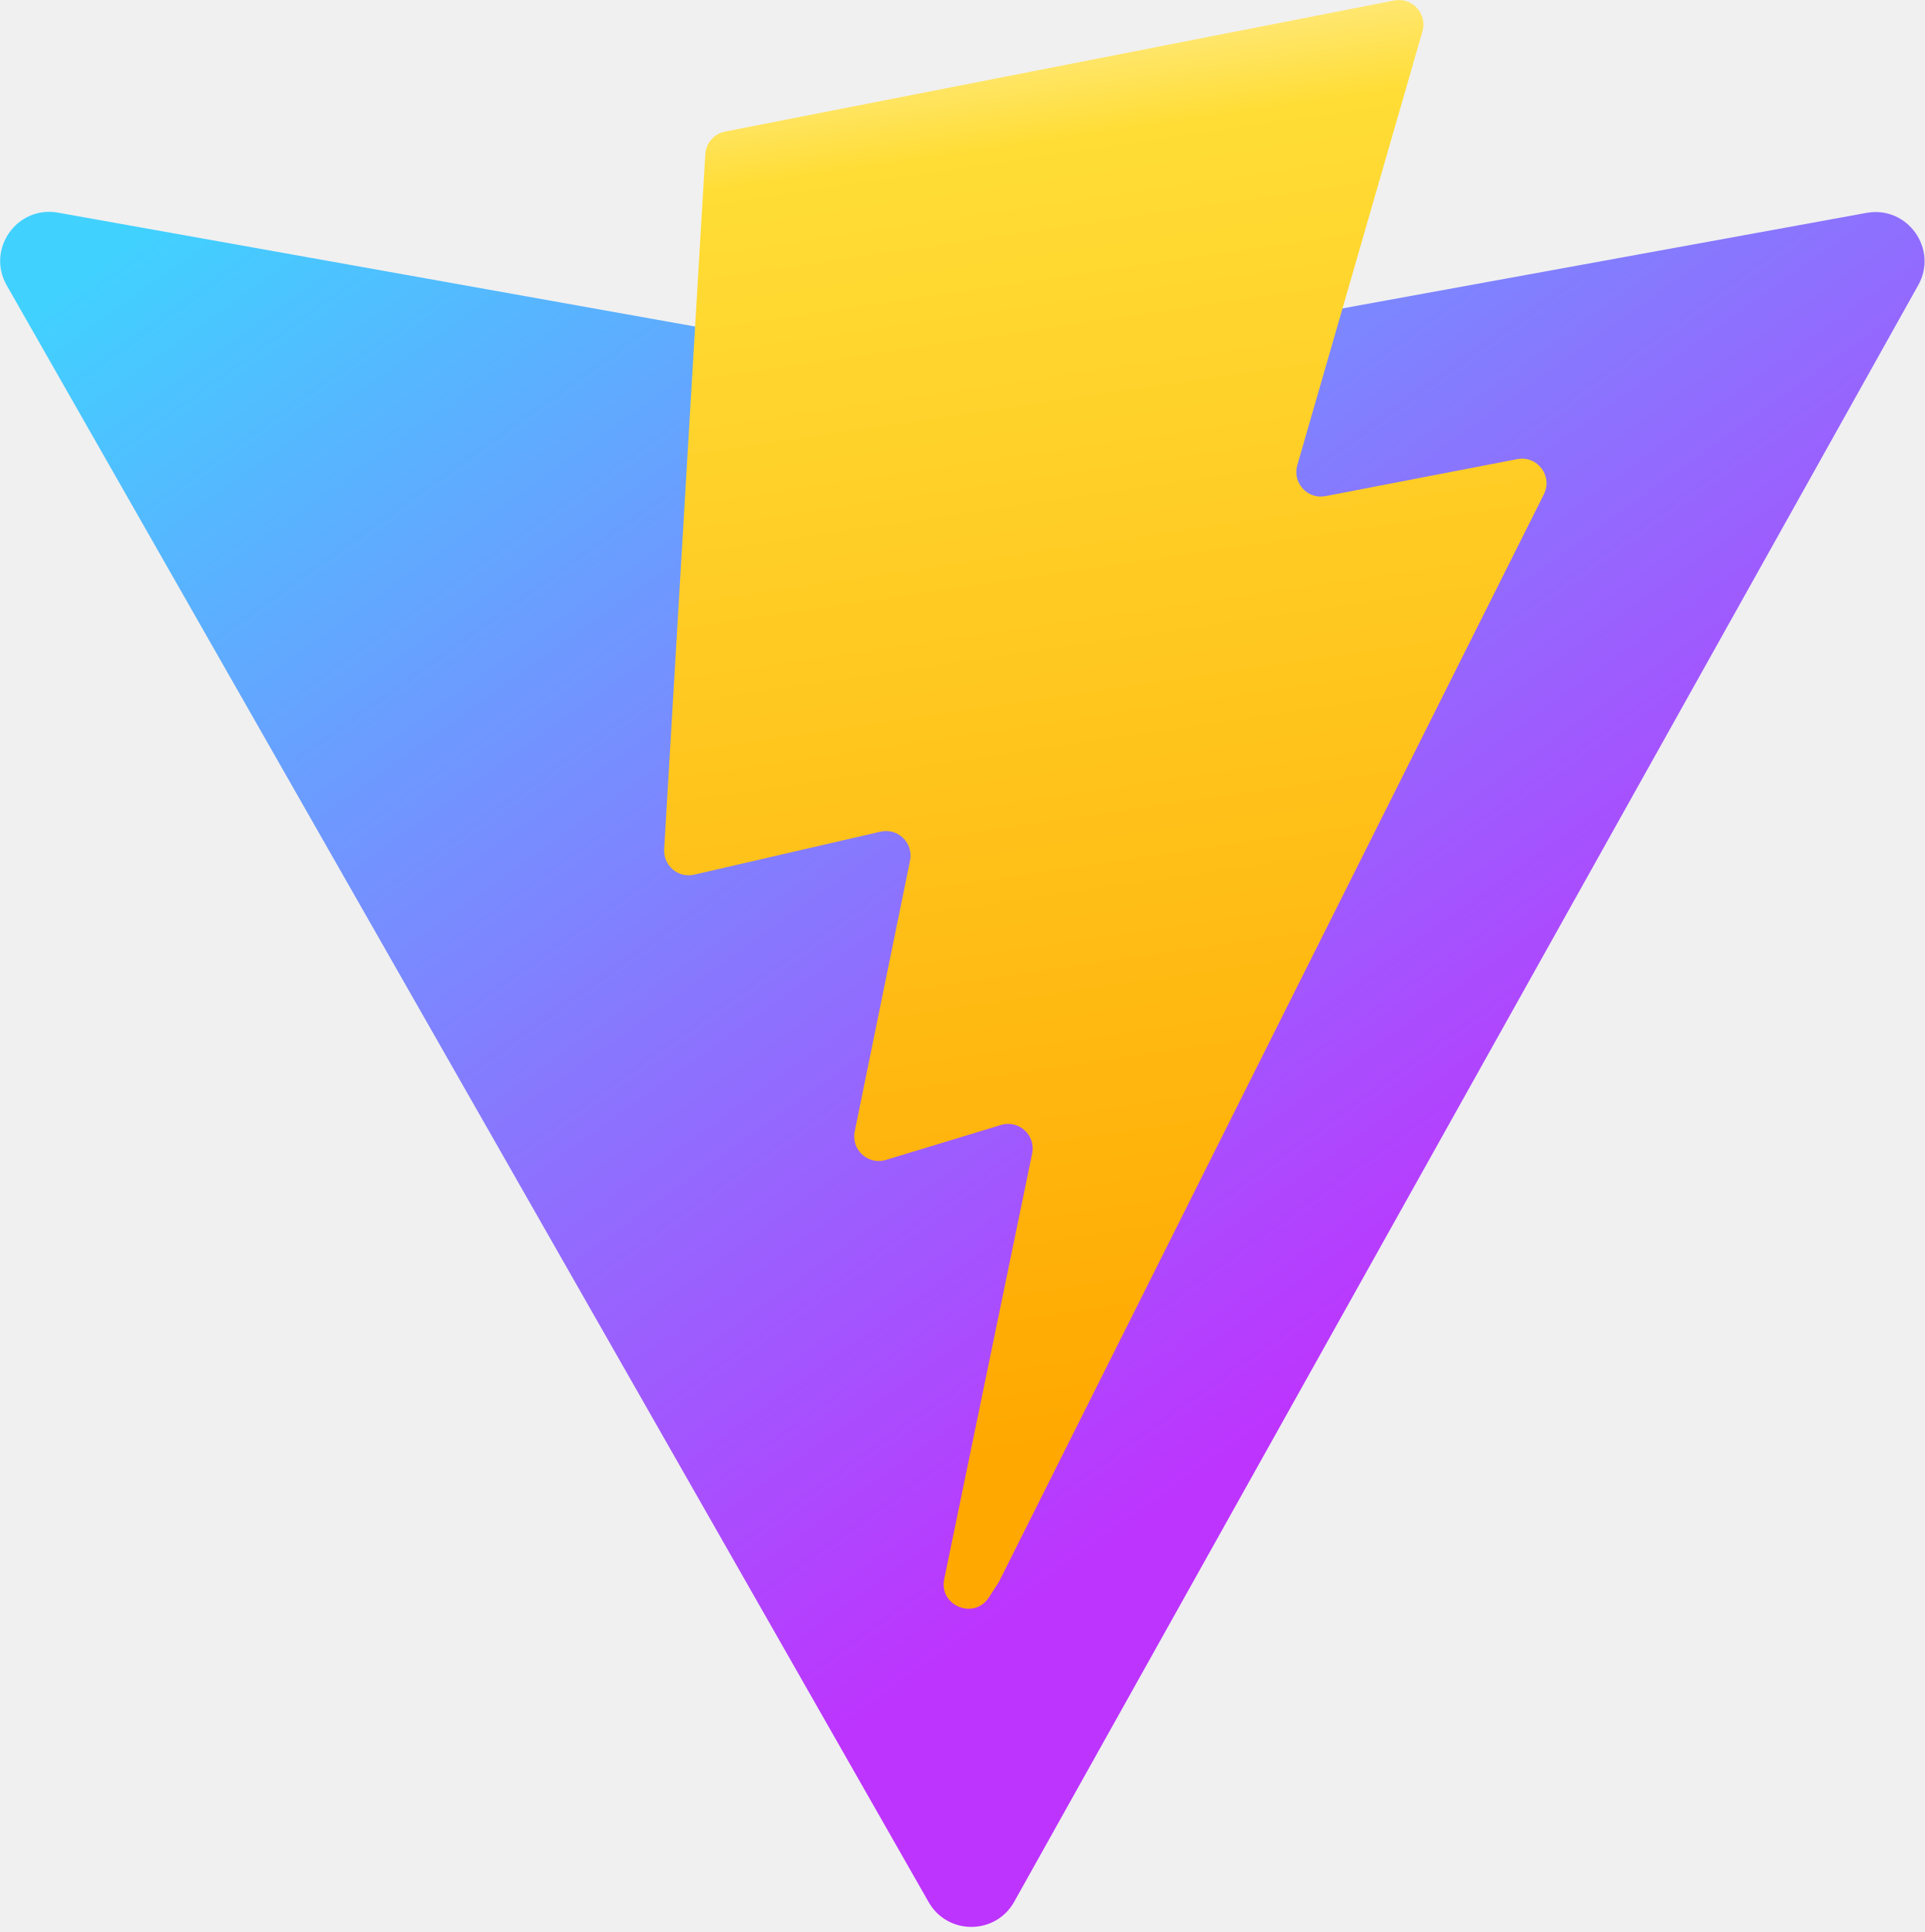
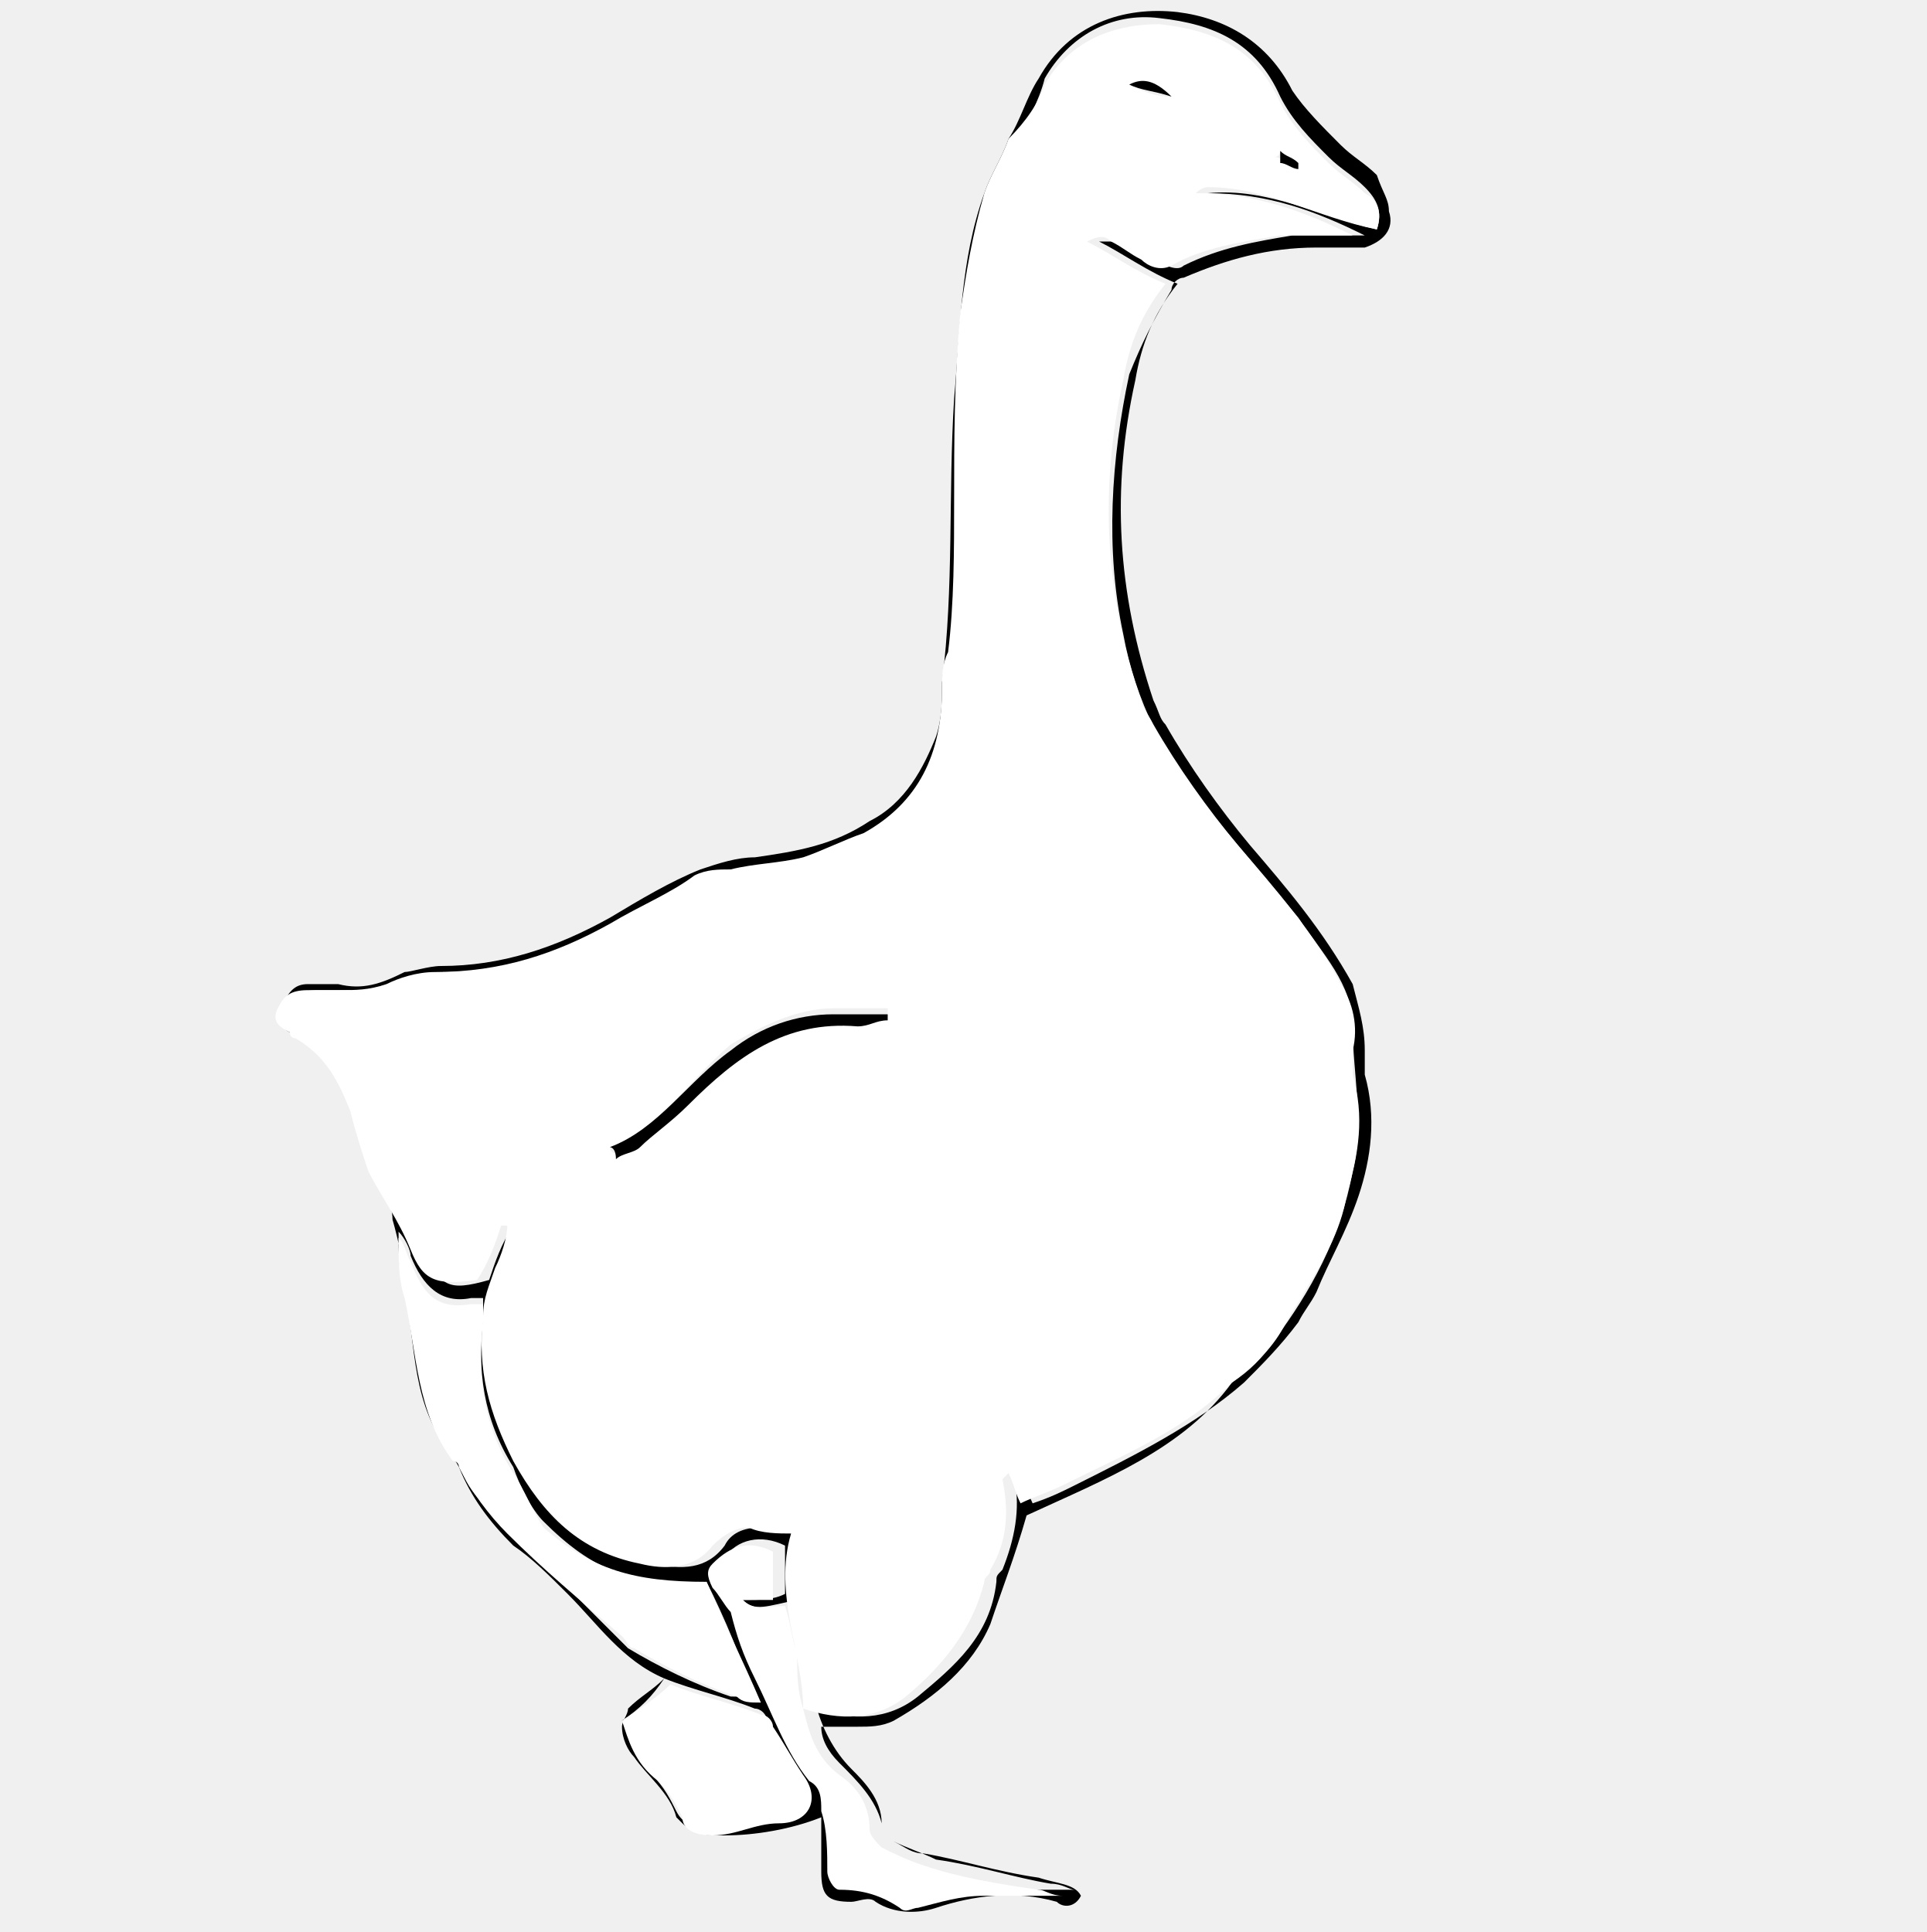
- <svg xmlns="http://www.w3.org/2000/svg" aria-hidden="true" role="img" class="iconify iconify--logos" width="31.88" height="32" preserveAspectRatio="xMidYMid meet" viewBox="0 0 256 257">
-   <defs>
-     <linearGradient id="IconifyId1813088fe1fbc01fb466" x1="-.828%" x2="57.636%" y1="7.652%" y2="78.411%">
-       <stop offset="0%" stop-color="#41D1FF" />
-       <stop offset="100%" stop-color="#BD34FE" />
-     </linearGradient>
-     <linearGradient id="IconifyId1813088fe1fbc01fb467" x1="43.376%" x2="50.316%" y1="2.242%" y2="89.03%">
-       <stop offset="0%" stop-color="#FFEA83" />
-       <stop offset="8.333%" stop-color="#FFDD35" />
-       <stop offset="100%" stop-color="#FFA800" />
-     </linearGradient>
-   </defs>
-   <path fill="url(#IconifyId1813088fe1fbc01fb466)" d="M255.153 37.938L134.897 252.976c-2.483 4.44-8.862 4.466-11.382.048L.875 37.958c-2.746-4.814 1.371-10.646 6.827-9.67l120.385 21.517a6.537 6.537 0 0 0 2.322-.004l117.867-21.483c5.438-.991 9.574 4.796 6.877 9.62Z" />
-   <path fill="url(#IconifyId1813088fe1fbc01fb467)" d="M185.432.063L96.44 17.501a3.268 3.268 0 0 0-2.634 3.014l-5.474 92.456a3.268 3.268 0 0 0 3.997 3.378l24.777-5.718c2.318-.535 4.413 1.507 3.936 3.838l-7.361 36.047c-.495 2.426 1.782 4.5 4.151 3.78l15.304-4.649c2.372-.72 4.652 1.36 4.15 3.788l-11.698 56.621c-.732 3.542 3.979 5.473 5.943 2.437l1.313-2.028l72.516-144.72c1.215-2.423-.88-5.186-3.54-4.672l-25.505 4.922c-2.396.462-4.435-1.77-3.759-4.114l16.646-57.705c.677-2.35-1.37-4.583-3.769-4.113Z" />
+ <svg xmlns="http://www.w3.org/2000/svg" version="1.1" id="Layer_1" x="0px" y="0px" viewBox="0 0 31.9 32" style="enable-background:new 0 0 31.9 32;" xml:space="preserve">
+   <style type="text/css">
+ 	.st0{fill:#FFFFFF;}
+ </style>
+   <g>
+     <path d="M17,25.1c-0.2,0.7-0.4,1.2-0.6,1.8c-0.3,0.7-0.9,1.2-1.6,1.6c-0.2,0.1-0.4,0.1-0.6,0.1c-0.2,0-0.4,0-0.6,0   c0,0.2,0.1,0.4,0.3,0.6c0.3,0.3,0.6,0.6,0.7,1c0,0.1,0.1,0.2,0.2,0.3c0.2,0.1,0.3,0.2,0.5,0.2c0.6,0.1,1.2,0.3,1.9,0.4   c0.3,0.1,0.6,0.1,0.7,0.3c-0.1,0.2-0.3,0.2-0.4,0.1c-0.7-0.2-1.4-0.1-2,0.1c-0.3,0.1-0.7,0.1-1-0.1c-0.1-0.1-0.3,0-0.4,0   c-0.4,0-0.5-0.1-0.5-0.5c0-0.3,0-0.6,0-0.9c-0.5,0.2-1.1,0.3-1.6,0.3c-0.3,0-0.5,0-0.7-0.2c0,0-0.1-0.1-0.1-0.1   c-0.1-0.4-0.5-0.7-0.7-1c-0.1-0.1-0.2-0.3-0.2-0.5c0-0.1,0.1-0.2,0.1-0.3c0.2-0.2,0.4-0.3,0.6-0.5c-0.7-0.3-1.1-0.9-1.6-1.4   c-0.3-0.3-0.6-0.6-0.9-0.8c-0.4-0.4-0.7-0.8-0.9-1.3c-0.1-0.2-0.3-0.4-0.4-0.7c-0.1-0.3-0.2-0.7-0.3-1.1c-0.1-0.8-0.2-1.6-0.4-2.3   c0-0.3-0.2-0.5-0.2-0.8c-0.1-0.3-0.2-0.7-0.4-1c-0.2-0.4-0.3-0.8-0.8-1.1c-0.1-0.1-0.2-0.1-0.3-0.2c-0.2-0.1-0.2-0.3-0.1-0.5   c0.1-0.2,0.2-0.3,0.4-0.3c0.2,0,0.3,0,0.5,0c0.4,0.1,0.7,0,1.1-0.2C6.8,16.1,7.1,16,7.3,16c1,0,1.9-0.3,2.8-0.8   c0.5-0.3,1-0.6,1.5-0.8c0.3-0.1,0.6-0.2,0.9-0.2c0.7-0.1,1.3-0.2,1.9-0.6c0.6-0.3,0.9-0.9,1.1-1.4c0.1-0.3,0.1-0.6,0.1-0.9   c0.2-1.6,0.1-3.1,0.2-4.7c0.1-1.1,0.1-2.3,0.5-3.4c0.1-0.3,0.3-0.6,0.4-0.9c0.2-0.3,0.3-0.7,0.5-1c0.5-0.9,1.4-1.2,2.3-1.1   c0.8,0.1,1.5,0.5,1.9,1.3c0.2,0.3,0.5,0.6,0.8,0.9c0.2,0.2,0.4,0.3,0.6,0.5C22.9,3.2,23,3.3,23,3.5c0.1,0.3-0.1,0.5-0.4,0.6   c-0.3,0-0.5,0-0.8,0c-0.8,0-1.5,0.2-2.2,0.5c-0.1,0-0.2,0.1-0.2,0.2c-0.3,0.5-0.5,0.9-0.7,1.4c-0.3,1.4-0.4,2.9-0.1,4.3   c0.2,1.1,0.7,2.1,1.4,2.9c0.5,0.6,1,1.2,1.5,1.8c0.4,0.6,0.9,1.1,0.9,1.8c0,0.8,0.2,1.6,0,2.4c-0.2,1.1-0.7,2-1.3,2.8   c-0.2,0.3-0.4,0.5-0.7,0.7C19.6,24,18.3,24.5,17,25.1C17,25.1,17,25.1,17,25.1z M22.8,3.8c0.1-0.3,0-0.5-0.2-0.7   c-0.2-0.2-0.4-0.3-0.6-0.5c-0.3-0.3-0.6-0.6-0.8-1c-0.4-0.9-1.1-1.2-2-1.3c-0.8-0.1-1.5,0.3-1.9,1C17.2,1.7,17,2,16.9,2.3   c-0.2,0.3-0.3,0.6-0.4,0.9c-0.2,0.6-0.3,1.3-0.4,2c-0.1,1-0.1,2-0.1,3.1c0,0.8,0,1.7-0.1,2.5c0,0.2-0.1,0.4-0.1,0.6   c0,1-0.5,1.8-1.3,2.4c-0.3,0.2-0.7,0.3-1,0.4c-0.4,0.1-0.8,0.1-1.2,0.2c-0.2,0-0.4,0.1-0.6,0.1c-0.5,0.2-1,0.5-1.4,0.8   c-0.9,0.5-1.9,0.8-2.9,0.8c-0.3,0-0.5,0.1-0.8,0.2c-0.3,0.1-0.5,0.2-0.8,0.1c-0.2,0-0.4,0-0.5,0c-0.2,0-0.4,0-0.5,0.3   c-0.1,0.2,0.1,0.3,0.2,0.4c0,0,0.1,0,0.1,0.1c0.5,0.3,0.7,0.7,0.9,1.2c0.1,0.3,0.2,0.6,0.3,1c0.2,0.5,0.5,0.9,0.7,1.3   c0.3,0.6,0.4,0.7,1.1,0.5c0.1-0.3,0.2-0.6,0.4-0.9c0,0,0.1,0,0.1,0c-0.1,0.2-0.2,0.5-0.2,0.7c-0.1,0.3-0.2,0.5-0.2,0.8   c-0.1,0.8,0.1,1.6,0.5,2.4c0.5,0.9,1.1,1.5,2.1,1.7c0.5,0.1,0.9,0.1,1.2-0.3c0.1-0.2,0.3-0.3,0.6-0.3c0.2,0,0.5,0,0.7,0.1   c-0.3,1,0.1,1.9,0.2,2.9c0.6,0.2,1.2,0.2,1.7-0.2c0.6-0.5,1.2-1,1.3-1.9c0-0.1,0-0.1,0.1-0.2c0.2-0.5,0.3-1,0.2-1.5   c0,0,0,0,0.1-0.1c0.1,0.1,0.1,0.3,0.2,0.5c0.3-0.1,0.5-0.2,0.7-0.3c1-0.5,2-1,2.8-1.7c0.3-0.3,0.6-0.6,0.9-1   c0.1-0.2,0.2-0.3,0.3-0.5c0.2-0.5,0.5-1,0.7-1.6c0.2-0.6,0.3-1.3,0.1-2c0-0.1,0-0.2,0-0.4c0-0.4-0.1-0.7-0.2-1.1   c-0.5-0.9-1.1-1.6-1.7-2.3c-0.5-0.6-1-1.3-1.4-2c-0.1-0.1-0.1-0.2-0.2-0.4c-0.6-1.8-0.7-3.5-0.3-5.3c0.1-0.6,0.3-1.1,0.7-1.6   c-0.5-0.2-0.9-0.5-1.3-0.7c0.1,0,0.3,0,0.4,0c0.2,0.1,0.4,0.2,0.5,0.3c0.2,0.1,0.4,0.2,0.5,0.1c0.6-0.3,1.2-0.4,1.8-0.5   c0.2,0,0.5,0,0.7,0c0.2,0,0.4,0,0.5,0c-0.8-0.4-1.6-0.7-2.6-0.7C19.9,3.2,20,3.2,20,3.2C21,3.1,21.9,3.6,22.8,3.8z M11.7,26.2   c-1.2,0.1-1.9-0.2-2.7-1c-0.2-0.2-0.4-0.6-0.5-0.9c-0.5-0.8-0.6-1.6-0.5-2.5c0-0.1,0-0.2,0-0.3c-0.1,0-0.1,0-0.2,0   c-0.5,0.1-0.8-0.2-1-0.7c0-0.1-0.1-0.3-0.2-0.4c0,0.3,0,0.7,0.1,1c0.2,0.9,0.1,1.9,0.8,2.7c0,0,0,0.1,0.1,0.1   c0.1,0.5,0.5,0.8,0.8,1.1c0.6,0.6,1.2,1.2,1.8,1.8c0.1,0.1,0.1,0.1,0.2,0.2c0.5,0.3,1.1,0.6,1.7,0.8c0.1,0,0.3,0,0.4,0.1   C12.3,27.5,12,26.8,11.7,26.2z M12.3,26.5c0.3,0,0.5,0,0.7-0.1c0-0.3,0-0.5,0-0.8c-0.4-0.2-0.8-0.1-1,0.2c-0.1,0.2-0.1,0.3,0,0.4   c0.1,0.1,0.2,0.3,0.3,0.4c0.2,0.4,0.3,0.7,0.4,1.1c0.3,0.6,0.5,1.2,0.9,1.7c0.1,0.1,0.1,0.4,0.2,0.5c0,0.3,0,0.7,0.1,1   c0,0.1,0.1,0.3,0.2,0.3c0.4,0,0.7,0.1,1,0.3c0.1,0,0.2,0,0.3,0c0.4-0.1,0.7-0.2,1.1-0.2c0.4,0,0.8,0,1.3,0c-0.1,0-0.2-0.1-0.4-0.1   c-0.6-0.1-1.2-0.3-1.9-0.4c-0.2-0.1-0.5-0.2-0.7-0.3c-0.1-0.1-0.2-0.2-0.2-0.3c0-0.4-0.3-0.7-0.5-0.9c-0.3-0.3-0.5-0.7-0.6-1.1   c-0.1-0.3-0.1-0.6-0.1-0.9c0-0.3-0.1-0.6-0.2-0.8C12.7,26.6,12.5,26.7,12.3,26.5z M10.3,28.5c0.2,0.3,0.3,0.6,0.5,0.9   c0.2,0.2,0.3,0.4,0.4,0.6c0.1,0.2,0.3,0.3,0.5,0.3c0.4,0,0.7-0.1,1.1-0.2c0.5,0,0.6-0.4,0.4-0.8c-0.2-0.3-0.3-0.5-0.5-0.8   c0-0.1-0.1-0.2-0.2-0.2c-0.5-0.2-1-0.3-1.5-0.5C10.8,28.1,10.6,28.3,10.3,28.5z" />
+     <path class="st0" d="M22.8,3.8c-1-0.2-1.8-0.7-2.8-0.7c0,0-0.1,0-0.2,0.1c1,0,1.8,0.3,2.6,0.7c-0.2,0-0.4,0-0.5,0   c-0.2,0-0.5,0-0.7,0c-0.6,0.1-1.3,0.2-1.8,0.5c-0.2,0.1-0.4,0-0.5-0.1c-0.2-0.1-0.3-0.2-0.5-0.3c-0.1-0.1-0.2-0.1-0.4,0   c0.4,0.2,0.8,0.5,1.3,0.7c-0.4,0.5-0.6,1-0.7,1.6c-0.4,1.8-0.3,3.6,0.3,5.3c0,0.1,0.1,0.2,0.2,0.4c0.4,0.7,0.9,1.4,1.4,2   c0.6,0.7,1.3,1.5,1.7,2.3c0.2,0.3,0.3,0.7,0.2,1.1c0,0.1,0,0.2,0,0.4c0.2,0.7,0.1,1.3-0.1,2c-0.1,0.6-0.4,1.1-0.7,1.6   c-0.1,0.2-0.2,0.3-0.3,0.5c-0.2,0.4-0.5,0.7-0.9,1c-0.8,0.8-1.8,1.2-2.8,1.7c-0.2,0.1-0.5,0.2-0.7,0.3c-0.1-0.2-0.1-0.3-0.2-0.5   c0,0-0.1,0.1-0.1,0.1c0.1,0.5,0.1,1-0.2,1.5c0,0.1-0.1,0.1-0.1,0.2c-0.2,0.8-0.7,1.4-1.3,1.9c-0.5,0.4-1.1,0.4-1.7,0.2   c0-0.9-0.5-1.9-0.2-2.9c-0.2,0-0.5,0-0.7-0.1c-0.2,0-0.4,0.1-0.6,0.3c-0.3,0.4-0.8,0.4-1.2,0.3c-1-0.2-1.6-0.8-2.1-1.7   c-0.4-0.8-0.6-1.5-0.5-2.4c0-0.3,0.1-0.5,0.2-0.8c0.1-0.2,0.2-0.5,0.2-0.7c0,0-0.1,0-0.1,0c-0.1,0.3-0.2,0.6-0.4,0.9   c-0.7,0.1-0.9,0-1.1-0.5c-0.2-0.5-0.5-0.9-0.7-1.3c-0.1-0.3-0.2-0.6-0.3-1c-0.2-0.5-0.4-0.9-0.9-1.2c0,0-0.1,0-0.1-0.1   c-0.2-0.1-0.3-0.2-0.2-0.4c0.1-0.2,0.2-0.3,0.5-0.3c0.2,0,0.4,0,0.5,0c0.3,0,0.5,0,0.8-0.1c0.2-0.1,0.5-0.2,0.8-0.2   c1.1,0,2-0.3,2.9-0.8c0.5-0.3,1-0.5,1.4-0.8c0.2-0.1,0.4-0.1,0.6-0.1c0.4-0.1,0.8-0.1,1.2-0.2c0.3-0.1,0.7-0.3,1-0.4   c0.9-0.5,1.3-1.3,1.3-2.4c0-0.2,0-0.4,0.1-0.6c0.1-0.8,0.1-1.7,0.1-2.5c0-1,0-2,0.1-3.1c0.1-0.7,0.2-1.3,0.4-2   c0.1-0.3,0.3-0.6,0.4-0.9C17,2,17.2,1.7,17.3,1.4c0.4-0.7,1.1-1,1.9-1c0.9,0.1,1.6,0.4,2,1.3c0.2,0.4,0.5,0.7,0.8,1   c0.2,0.2,0.4,0.3,0.6,0.5C22.8,3.3,22.9,3.5,22.8,3.8z M10.1,19c0,0,0,0.1,0.1,0.1c0.1-0.1,0.3-0.1,0.4-0.2   c0.3-0.2,0.6-0.5,0.8-0.7c0.8-0.7,1.6-1.4,2.8-1.3c0.2,0,0.3,0,0.5-0.1c0,0,0-0.1,0-0.1c-0.3,0-0.6,0-0.9,0c-0.6,0-1.2,0.3-1.7,0.6   C11.4,17.9,10.9,18.7,10.1,19z M19.4,1.6c-0.4-0.3-0.5-0.3-0.7-0.2C18.9,1.5,19.1,1.6,19.4,1.6z M21.2,2.5c0,0,0,0.1-0.1,0.1   c0.1,0,0.2,0.1,0.3,0.1c0,0,0-0.1,0-0.1C21.4,2.6,21.3,2.6,21.2,2.5z" />
+     <path class="st0" d="M11.7,26.2c0.3,0.7,0.6,1.3,0.9,2c-0.2,0-0.3,0-0.4-0.1c-0.6-0.2-1.2-0.5-1.7-0.8c-0.1,0-0.1-0.1-0.2-0.2   C9.6,26.5,9,26,8.4,25.4c-0.3-0.3-0.6-0.7-0.8-1.1c0,0,0-0.1-0.1-0.1c-0.6-0.8-0.6-1.8-0.8-2.7c-0.1-0.3-0.1-0.6-0.1-1   c0.1,0.1,0.1,0.2,0.2,0.4c0.2,0.5,0.4,0.8,1,0.7c0,0,0.1,0,0.2,0c0,0.1,0,0.2,0,0.3c-0.1,0.9,0,1.7,0.5,2.5   c0.2,0.3,0.3,0.6,0.5,0.9C9.8,26,10.5,26.2,11.7,26.2z" />
+     <path class="st0" d="M12.3,26.5c0.2,0.2,0.4,0.1,0.7,0.1c0.1,0.3,0.1,0.5,0.2,0.8c0,0.3,0,0.6,0.1,0.9c0.1,0.4,0.2,0.8,0.6,1.1   c0.3,0.2,0.5,0.5,0.5,0.9c0,0.1,0.1,0.2,0.2,0.3c0.2,0.1,0.4,0.2,0.7,0.3c0.6,0.2,1.2,0.3,1.9,0.4c0.1,0,0.2,0.1,0.4,0.1   c-0.4,0-0.8,0-1.3,0c-0.4,0-0.7,0.1-1.1,0.2c-0.1,0-0.2,0.1-0.3,0c-0.3-0.2-0.6-0.3-1-0.3c-0.1,0-0.2-0.2-0.2-0.3   c0-0.3,0-0.7-0.1-1c0-0.2,0-0.4-0.2-0.5c-0.4-0.5-0.6-1.1-0.9-1.7c-0.2-0.4-0.3-0.7-0.4-1.1c-0.1-0.1-0.2-0.3-0.3-0.4   c-0.1-0.2-0.1-0.3,0-0.4c0.3-0.3,0.6-0.4,1-0.2c0,0.2,0,0.5,0,0.8C12.8,26.5,12.6,26.5,12.3,26.5z" />
+     <path class="st0" d="M10.3,28.5c0.3-0.2,0.6-0.4,0.8-0.6c0.5,0.2,1,0.3,1.5,0.5c0.1,0,0.2,0.1,0.2,0.2c0.2,0.3,0.3,0.5,0.5,0.8   c0.3,0.4,0.1,0.8-0.4,0.8c-0.4,0-0.7,0.2-1.1,0.2c-0.3,0-0.5-0.1-0.5-0.3c-0.1-0.2-0.2-0.4-0.4-0.6C10.5,29.2,10.4,28.8,10.3,28.5z   " />
+     <path d="M10.1,19c0.8-0.3,1.3-1.1,2-1.6c0.5-0.4,1.1-0.6,1.7-0.6c0.3,0,0.6,0,0.9,0c0,0,0,0.1,0,0.1c-0.2,0-0.3,0.1-0.5,0.1   c-1.2-0.1-2,0.5-2.8,1.3c-0.3,0.3-0.6,0.5-0.8,0.7c-0.1,0.1-0.3,0.1-0.4,0.2C10.2,19,10.1,19,10.1,19z" />
+     <path d="M19.4,1.6c-0.3-0.1-0.5-0.1-0.7-0.2C18.9,1.3,19.1,1.3,19.4,1.6z" />
+     <path d="M21.2,2.5c0.1,0.1,0.2,0.1,0.3,0.2c0,0,0,0.1,0,0.1c-0.1,0-0.2-0.1-0.3-0.1C21.2,2.6,21.2,2.6,21.2,2.5z" />
+   </g>
</svg>
